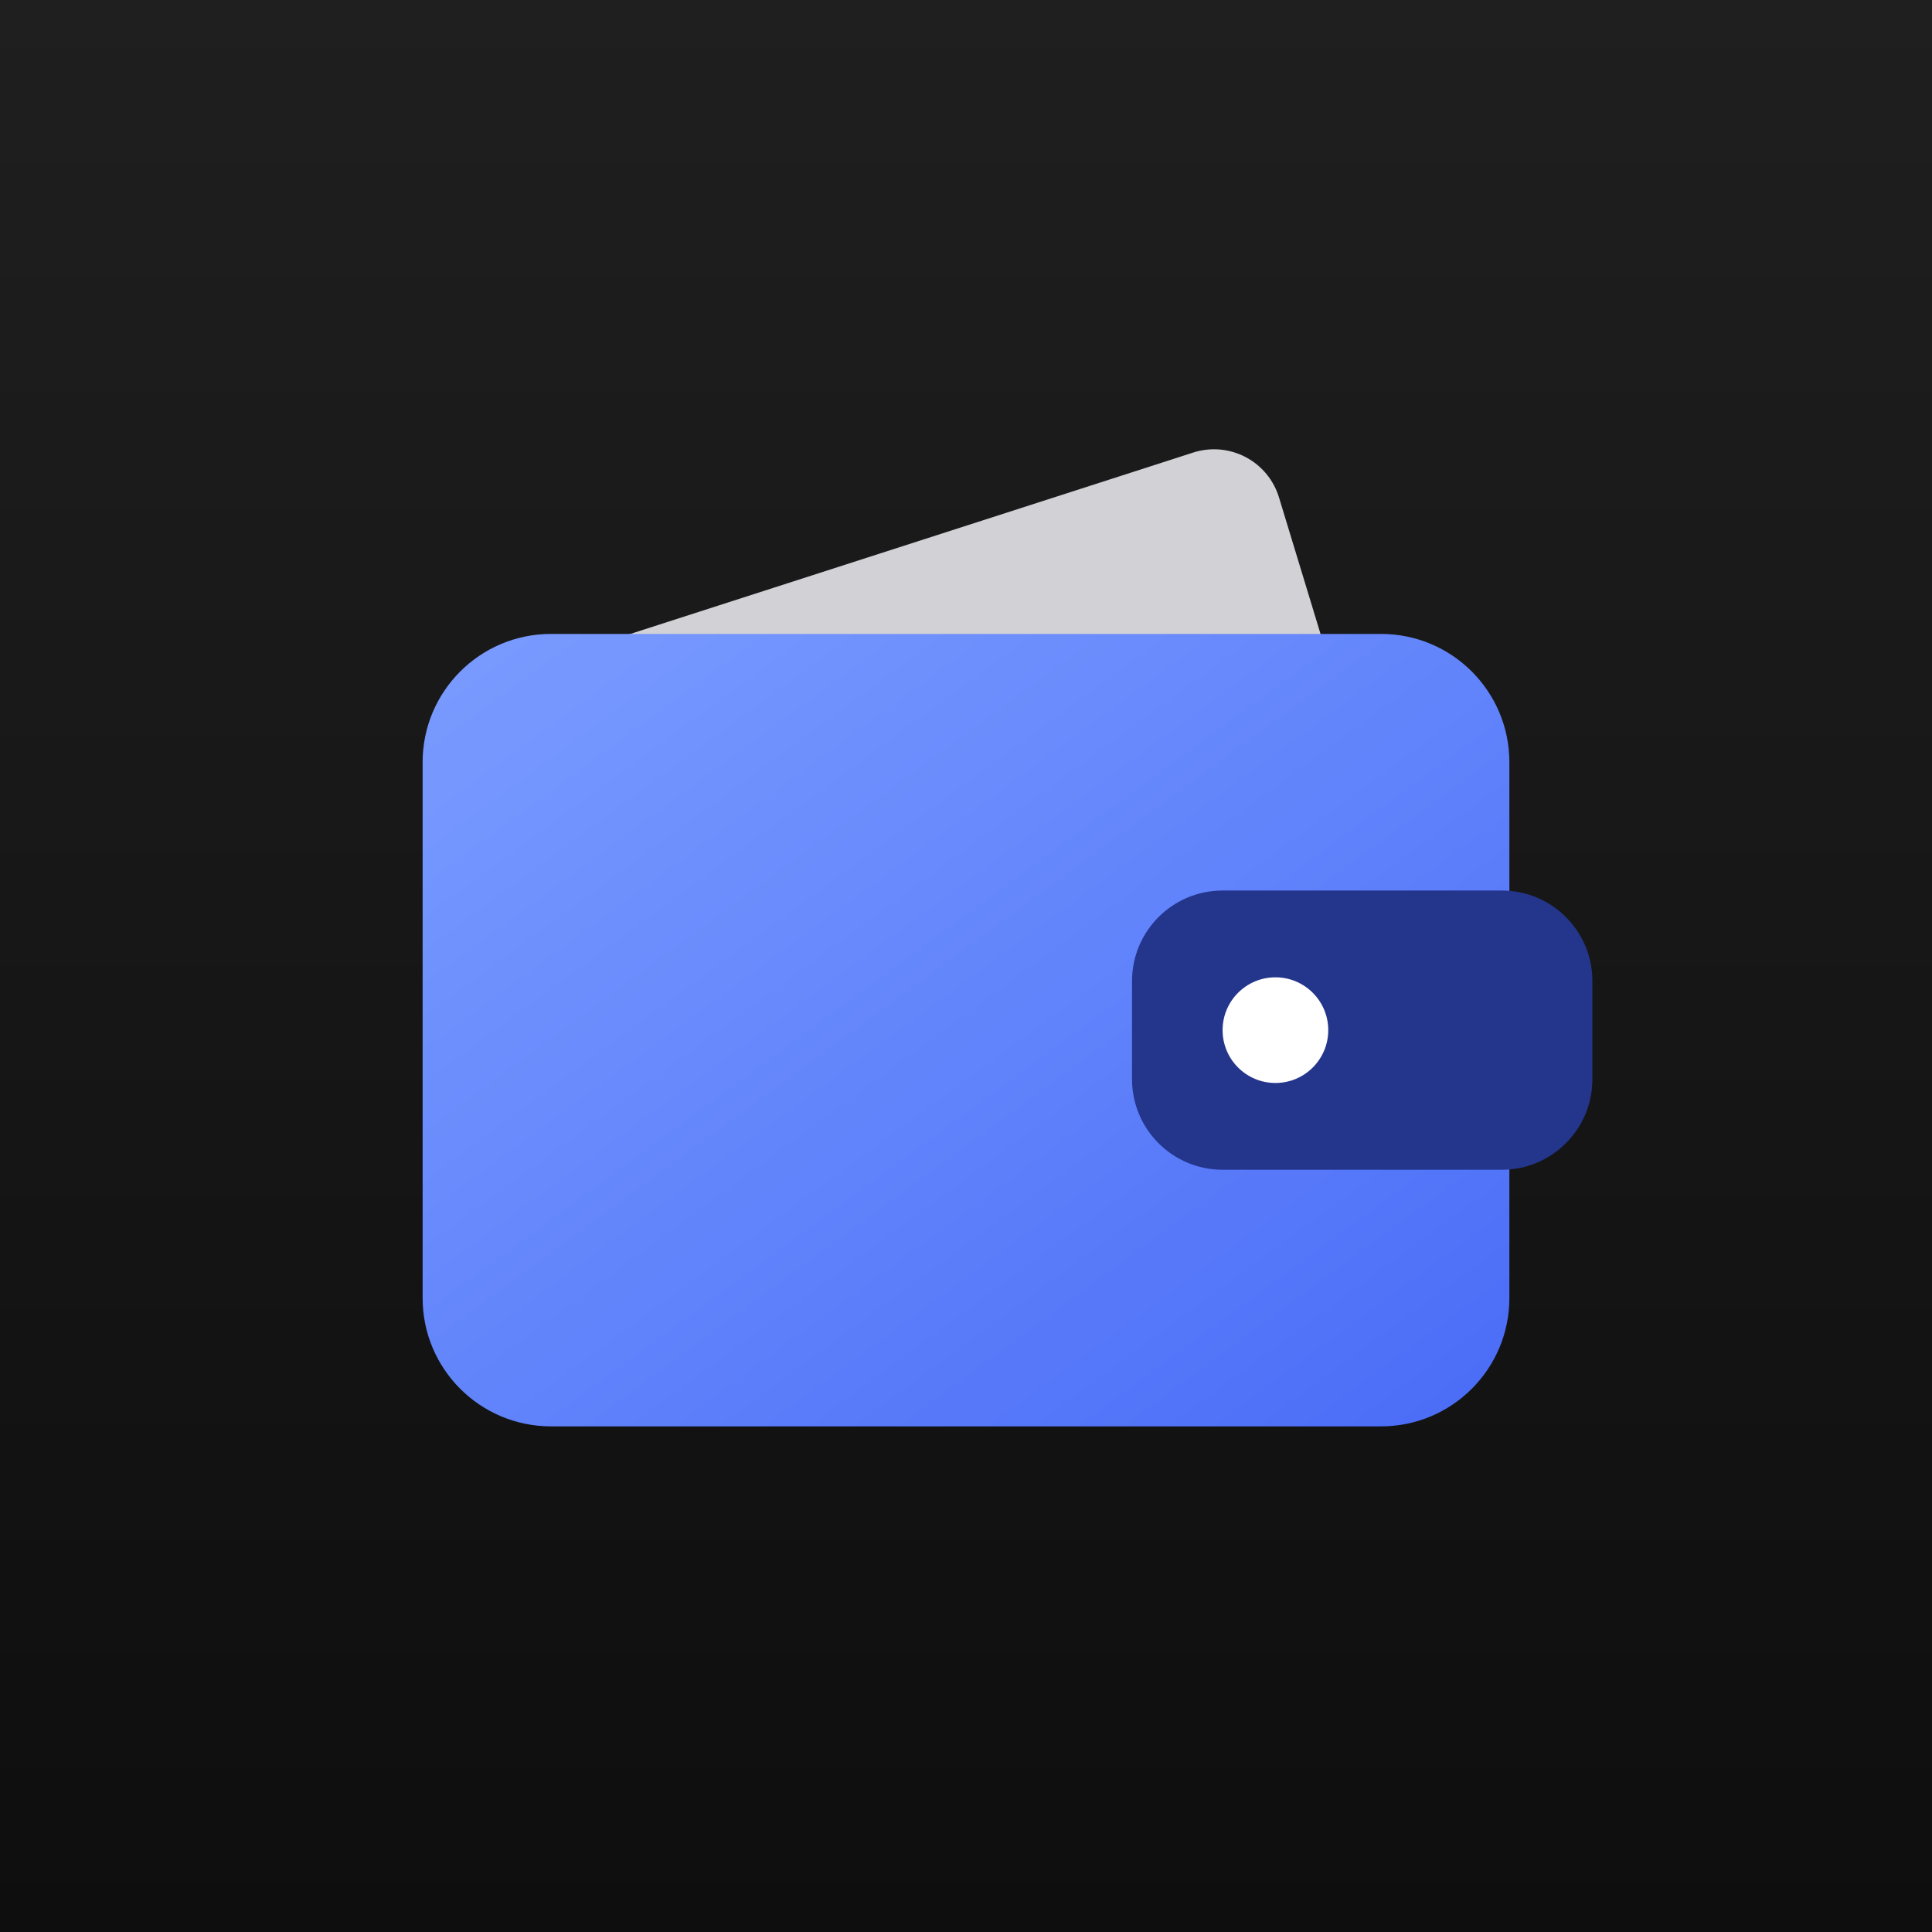
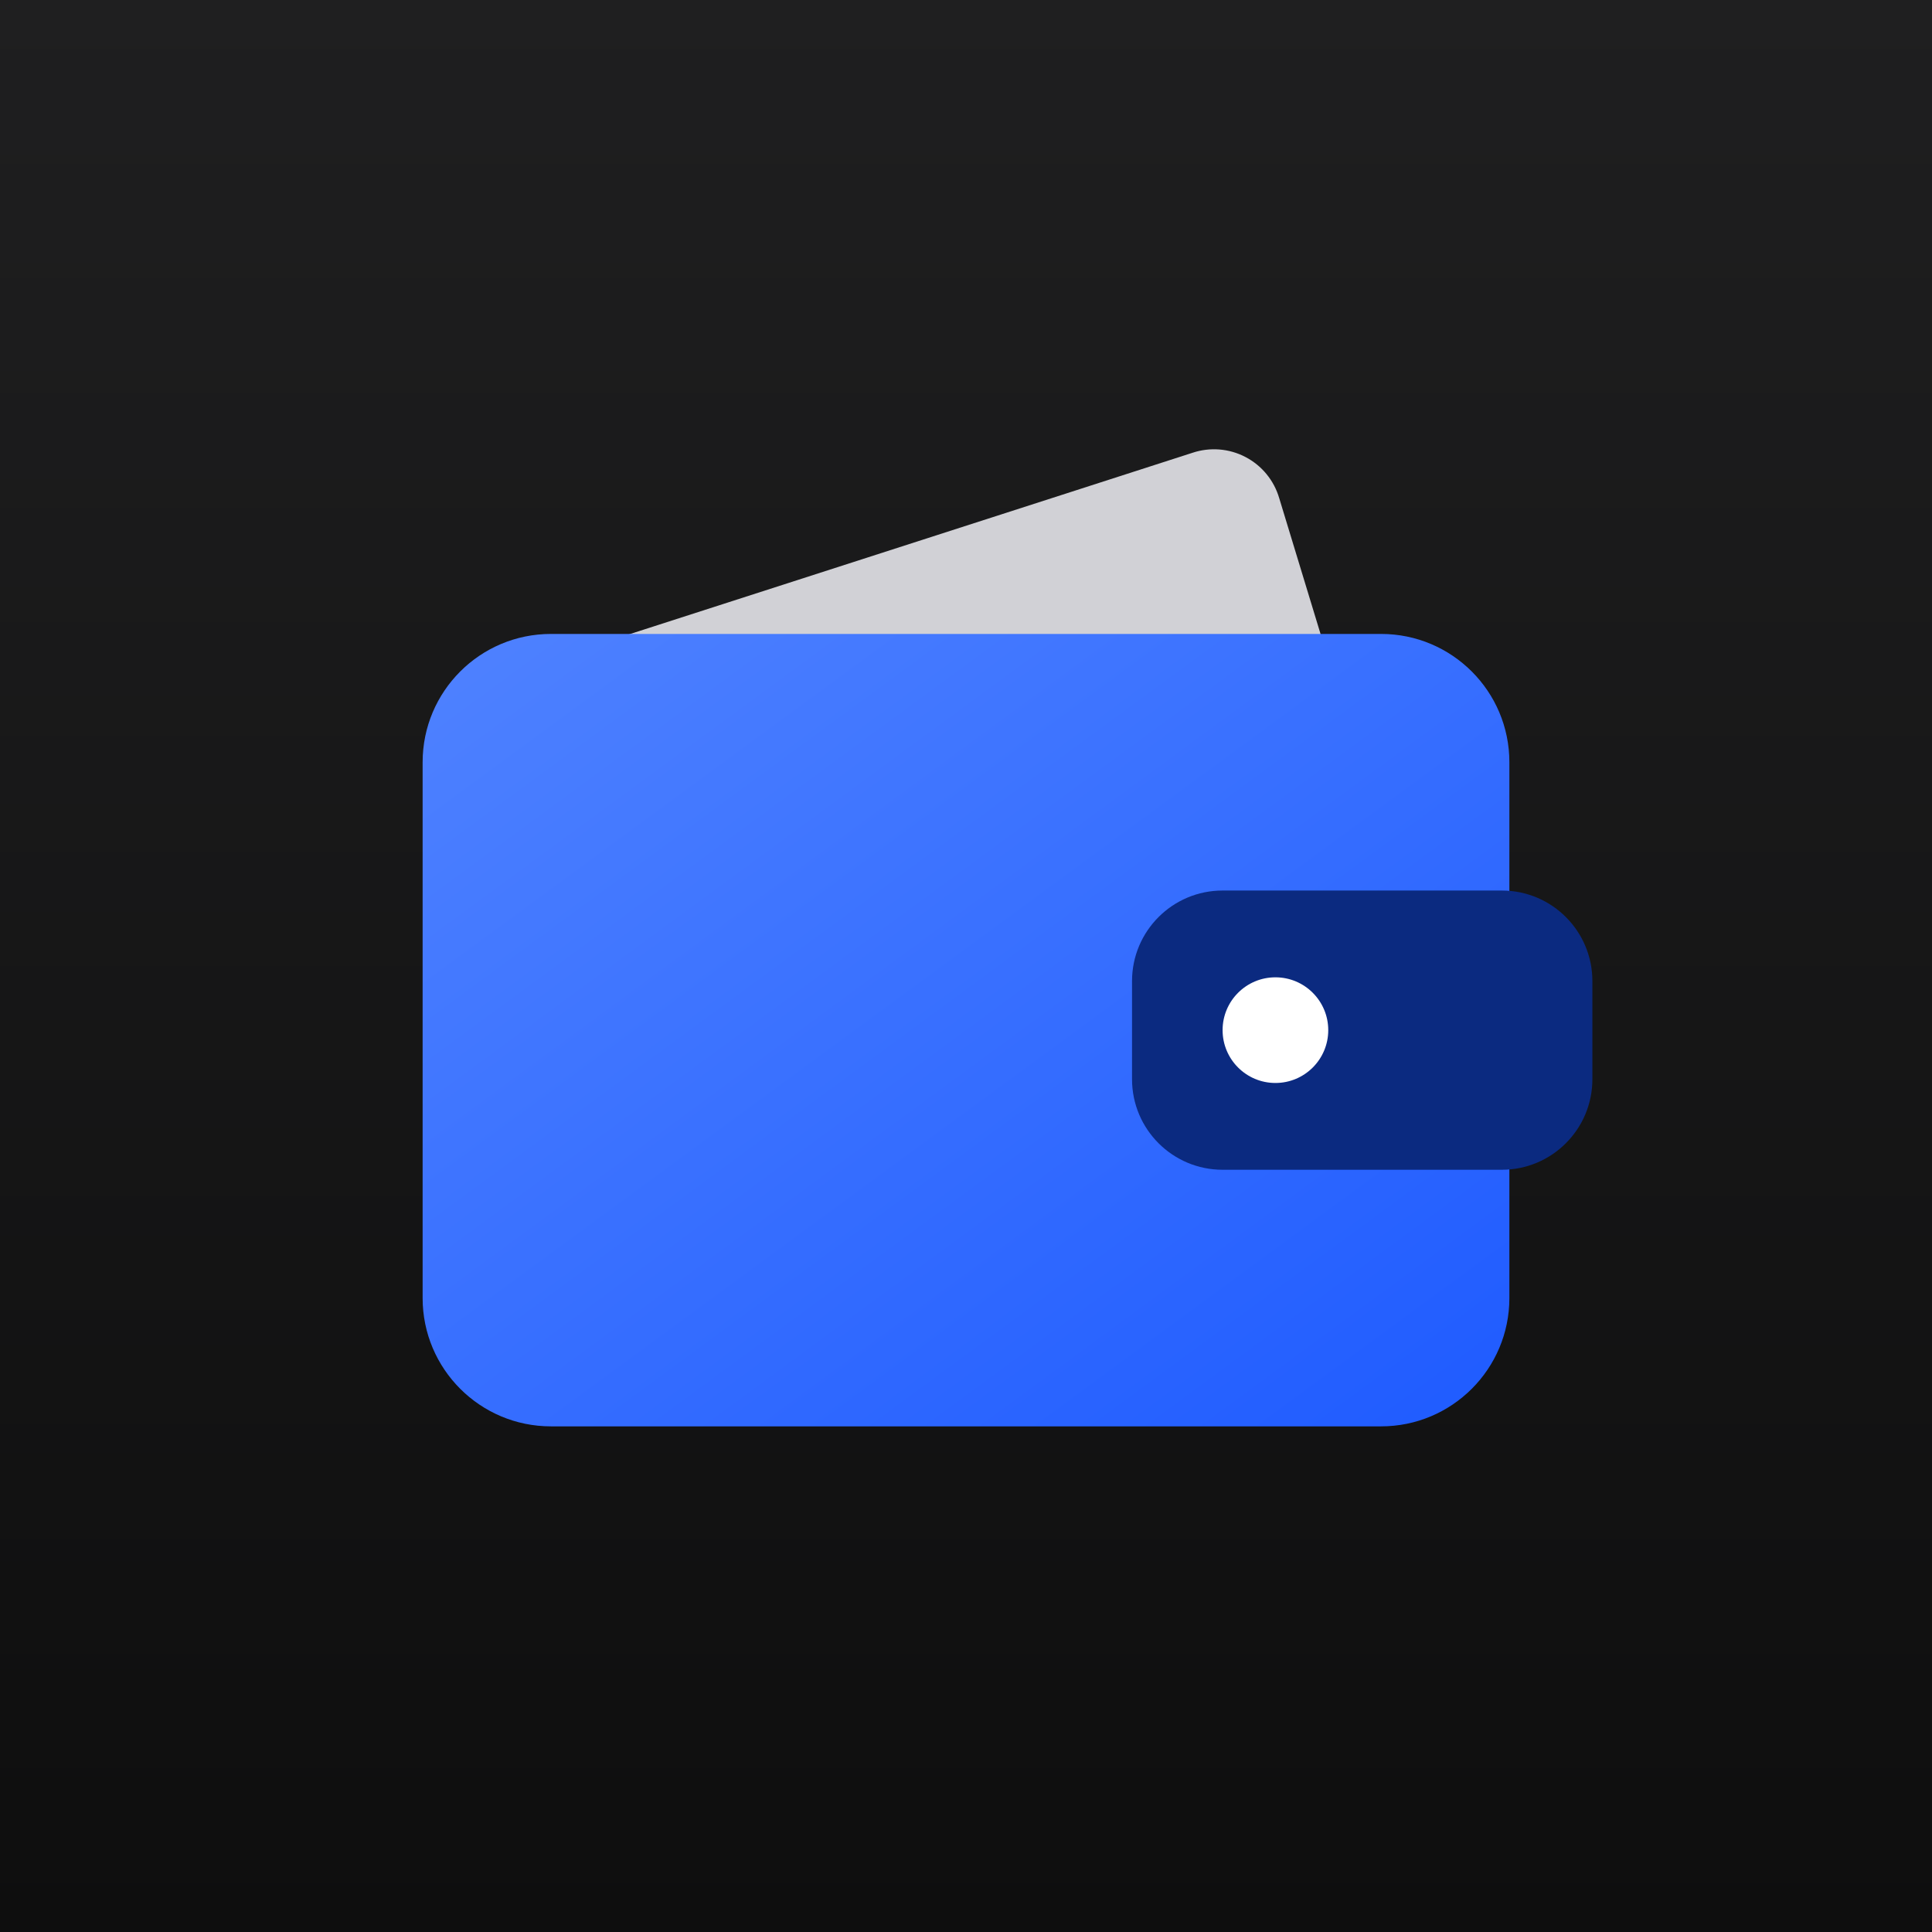
<svg xmlns="http://www.w3.org/2000/svg" viewBox="0 0 512 512" width="512" height="512">
  <defs>
    <linearGradient id="g" x1="0" y1="0" x2="1" y2="1">
-       <stop offset="0" stop-color="#7A9CFF" />
-       <stop offset="1" stop-color="#4A6CF7" />
+       <stop offset="0" stop-color="#4F82FF" />
+       <stop offset="1" stop-color="#1F5BFF" />
    </linearGradient>
    <linearGradient id="bg" x1="0" y1="0" x2="0" y2="1">
      <stop offset="0" stop-color="#1F1F20" />
      <stop offset="1" stop-color="#0E0E0E" />
    </linearGradient>
  </defs>
  <rect width="512" height="512" fill="url(#bg)" />
  <path d="M136 178 L316 120 a18 18 0 0 1 23 12 L353 178 Z" fill="#D1D1D6" />
  <rect x="112" y="168" width="288" height="210" rx="34" fill="url(#g)" />
-   <rect x="300" y="236" width="122" height="74" rx="24" fill="#24358C" />
+   <rect x="300" y="236" width="122" height="74" rx="24" fill="#0B2A80" />
  <circle cx="338" cy="273" r="14" fill="#fff" />
</svg>
